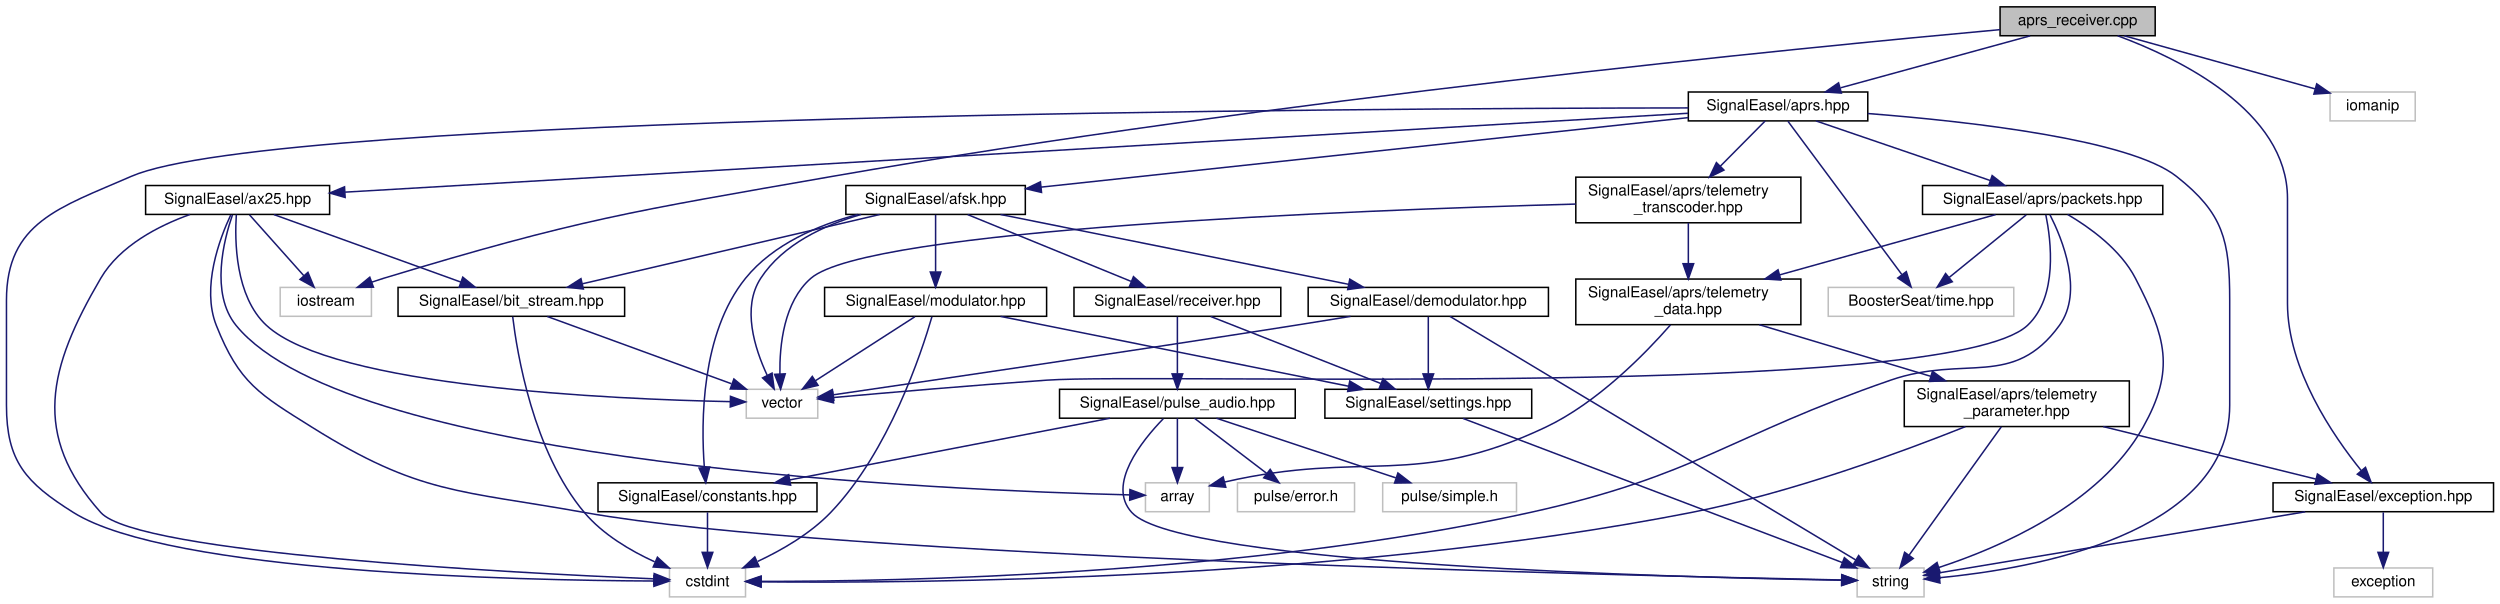
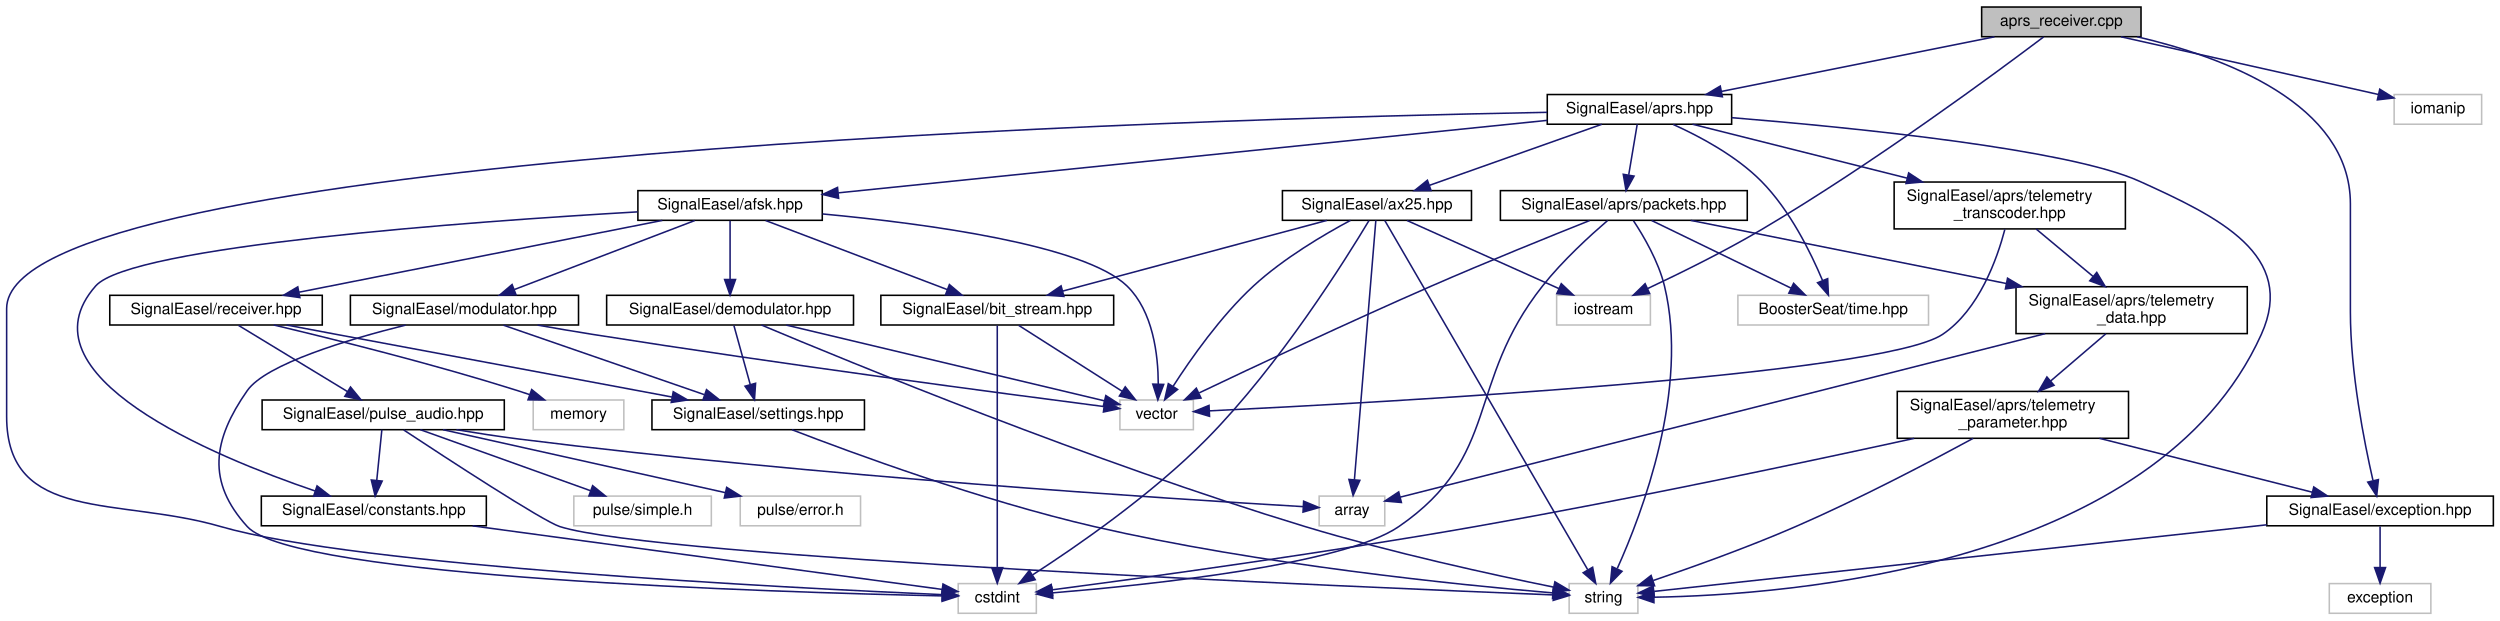
- <svg xmlns="http://www.w3.org/2000/svg" xmlns:xlink="http://www.w3.org/1999/xlink" width="1644pt" height="397pt" viewBox="0.00 0.00 1643.50 397.00">
+ <svg xmlns="http://www.w3.org/2000/svg" xmlns:xlink="http://www.w3.org/1999/xlink" width="1600pt" height="397pt" viewBox="0.00 0.00 1599.50 397.00">
  <g id="graph0" class="graph" transform="scale(1 1) rotate(0) translate(4 393)">
    <g id="node1" class="node">
      <g id="a_node1">
        <a xlink:title="Implementation of the APRS receiver class.">
-           <polygon fill="#bfbfbf" stroke="black" points="1311,-369.5 1311,-388.5 1413,-388.5 1413,-369.5 1311,-369.5" />
-           <text text-anchor="middle" x="1362" y="-376.5" font-family="Helvetica,sans-Serif" font-size="10.00">aprs_receiver.cpp</text>
+           <polygon fill="#bfbfbf" stroke="black" points="1264,-369.5 1264,-388.5 1366,-388.5 1366,-369.5 1264,-369.5" />
+           <text text-anchor="middle" x="1315" y="-376.5" font-family="Helvetica,sans-Serif" font-size="10.00">aprs_receiver.cpp</text>
        </a>
      </g>
    </g>
    <g id="node2" class="node">
      <g id="a_node2">
        <a xlink:href="aprs_8hpp.html" target="_top" xlink:title=" ">
-           <polygon fill="none" stroke="black" points="1106,-313.5 1106,-332.5 1224,-332.5 1224,-313.5 1106,-313.5" />
-           <text text-anchor="middle" x="1165" y="-320.5" font-family="Helvetica,sans-Serif" font-size="10.00">SignalEasel/aprs.hpp</text>
+           <polygon fill="none" stroke="black" points="986,-313.5 986,-332.5 1104,-332.5 1104,-313.5 986,-313.5" />
+           <text text-anchor="middle" x="1045" y="-320.5" font-family="Helvetica,sans-Serif" font-size="10.00">SignalEasel/aprs.hpp</text>
        </a>
      </g>
    </g>
    <g id="edge1" class="edge">
-       <path fill="none" stroke="midnightblue" d="M1330.78,-369.44C1297.07,-360.2 1243.2,-345.44 1206.07,-335.26" />
-       <polygon fill="midnightblue" stroke="midnightblue" points="1206.64,-331.78 1196.07,-332.52 1204.79,-338.54 1206.64,-331.78" />
-     </g>
-     <g id="node21" class="node">
-       <g id="a_node21">
+       <path fill="none" stroke="midnightblue" d="M1272.22,-369.44C1224.82,-359.96 1148.37,-344.67 1097.42,-334.48" />
+       <polygon fill="midnightblue" stroke="midnightblue" points="1098.07,-331.05 1087.58,-332.52 1096.7,-337.91 1098.07,-331.05" />
+     </g>
+     <g id="node22" class="node">
+       <g id="a_node22">
        <a xlink:href="exception_8hpp.html" target="_top" xlink:title="SignalEasel exceptions.">
-           <polygon fill="none" stroke="black" points="1490.5,-56.5 1490.5,-75.5 1635.5,-75.5 1635.5,-56.5 1490.5,-56.5" />
-           <text text-anchor="middle" x="1563" y="-63.5" font-family="Helvetica,sans-Serif" font-size="10.00">SignalEasel/exception.hpp</text>
-         </a>
-       </g>
-     </g>
-     <g id="edge52" class="edge">
-       <path fill="none" stroke="midnightblue" d="M1388.28,-369.49C1428.32,-354.69 1500,-320.14 1500,-262.5 1500,-262.5 1500,-262.5 1500,-193.5 1500,-150.21 1529.93,-106.49 1548.53,-83.51" />
-       <polygon fill="midnightblue" stroke="midnightblue" points="1551.29,-85.67 1555.02,-75.76 1545.92,-81.18 1551.29,-85.67" />
-     </g>
-     <g id="node25" class="node">
-       <g id="a_node25">
-         <a xlink:title=" ">
-           <polygon fill="none" stroke="#bfbfbf" points="180,-185 180,-204 240,-204 240,-185 180,-185" />
-           <text text-anchor="middle" x="210" y="-192" font-family="Helvetica,sans-Serif" font-size="10.00">iostream</text>
-         </a>
-       </g>
-     </g>
-     <g id="edge54" class="edge">
-       <path fill="none" stroke="midnightblue" d="M1310.94,-373.51C1181.74,-361.74 831.6,-327.44 543,-277 410.56,-253.85 376.68,-248.95 248,-210 245.43,-209.22 242.78,-208.35 240.14,-207.44" />
-       <polygon fill="midnightblue" stroke="midnightblue" points="241.32,-204.15 230.72,-204.01 238.92,-210.72 241.32,-204.15" />
+           <polygon fill="none" stroke="black" points="1446.5,-56.5 1446.5,-75.5 1591.5,-75.5 1591.5,-56.5 1446.5,-56.5" />
+           <text text-anchor="middle" x="1519" y="-63.5" font-family="Helvetica,sans-Serif" font-size="10.00">SignalEasel/exception.hpp</text>
+         </a>
+       </g>
+     </g>
+     <g id="edge53" class="edge">
+       <path fill="none" stroke="midnightblue" d="M1363.61,-369.45C1418.42,-356.68 1500,-326.87 1500,-262.5 1500,-262.5 1500,-262.5 1500,-193.5 1500,-154.77 1508.82,-110.11 1514.44,-85.57" />
+       <polygon fill="midnightblue" stroke="midnightblue" points="1517.92,-86.06 1516.82,-75.52 1511.11,-84.44 1517.92,-86.06" />
    </g>
    <g id="node26" class="node">
      <g id="a_node26">
        <a xlink:title=" ">
+           <polygon fill="none" stroke="#bfbfbf" points="992,-185 992,-204 1052,-204 1052,-185 992,-185" />
+           <text text-anchor="middle" x="1022" y="-192" font-family="Helvetica,sans-Serif" font-size="10.00">iostream</text>
+         </a>
+       </g>
+     </g>
+     <g id="edge55" class="edge">
+       <path fill="none" stroke="midnightblue" d="M1303.68,-369.39C1274.58,-347.43 1194.42,-288.13 1123,-246 1099.09,-231.9 1070.74,-217.95 1050.17,-208.3" />
+       <polygon fill="midnightblue" stroke="midnightblue" points="1051.57,-205.09 1041.03,-204.05 1048.62,-211.44 1051.57,-205.09" />
+     </g>
+     <g id="node27" class="node">
+       <g id="a_node27">
+         <a xlink:title=" ">
          <polygon fill="none" stroke="#bfbfbf" points="1528,-313.5 1528,-332.5 1584,-332.5 1584,-313.5 1528,-313.5" />
          <text text-anchor="middle" x="1556" y="-320.5" font-family="Helvetica,sans-Serif" font-size="10.00">iomanip</text>
        </a>
      </g>
    </g>
-     <g id="edge53" class="edge">
-       <path fill="none" stroke="midnightblue" d="M1392.74,-369.44C1426.73,-359.98 1481.5,-344.74 1518.11,-334.55" />
-       <polygon fill="midnightblue" stroke="midnightblue" points="1519.23,-337.87 1527.92,-331.82 1517.35,-331.12 1519.23,-337.87" />
+     <g id="edge54" class="edge">
+       <path fill="none" stroke="midnightblue" d="M1353.19,-369.44C1398.25,-359.35 1472.75,-342.65 1517.81,-332.56" />
+       <polygon fill="midnightblue" stroke="midnightblue" points="1518.79,-335.92 1527.78,-330.32 1517.26,-329.09 1518.79,-335.92" />
    </g>
    <g id="node3" class="node">
      <g id="a_node3">
        <a xlink:title=" ">
-           <polygon fill="none" stroke="#bfbfbf" points="436,-0.5 436,-19.5 486,-19.5 486,-0.5 436,-0.5" />
-           <text text-anchor="middle" x="461" y="-7.5" font-family="Helvetica,sans-Serif" font-size="10.00">cstdint</text>
+           <polygon fill="none" stroke="#bfbfbf" points="609,-0.5 609,-19.5 659,-19.5 659,-0.5 609,-0.5" />
+           <text text-anchor="middle" x="634" y="-7.5" font-family="Helvetica,sans-Serif" font-size="10.00">cstdint</text>
        </a>
      </g>
    </g>
    <g id="edge2" class="edge">
-       <path fill="none" stroke="midnightblue" d="M1105.98,-322.03C893.6,-321.81 175.87,-318.02 82,-277 34.91,-256.43 0,-246.88 0,-195.5 0,-195.5 0,-195.5 0,-126.5 0,-89.56 12.71,-75.62 44,-56 107.28,-16.31 336.95,-11.34 425.68,-10.92" />
-       <polygon fill="midnightblue" stroke="midnightblue" points="425.79,-14.42 435.78,-10.89 425.77,-7.42 425.79,-14.42" />
+       <path fill="none" stroke="midnightblue" d="M985.82,-321.11C764.76,-317 0,-295.55 0,-195.5 0,-195.5 0,-195.5 0,-126.5 0,-58.02 71.24,-75.11 137,-56 223.99,-30.72 500.53,-16.71 598.87,-12.43" />
+       <polygon fill="midnightblue" stroke="midnightblue" points="599.05,-15.93 608.89,-12 598.75,-8.93 599.05,-15.93" />
    </g>
    <g id="node4" class="node">
      <g id="a_node4">
        <a xlink:title=" ">
-           <polygon fill="none" stroke="#bfbfbf" points="1217,-0.5 1217,-19.5 1261,-19.5 1261,-0.5 1217,-0.5" />
-           <text text-anchor="middle" x="1239" y="-7.5" font-family="Helvetica,sans-Serif" font-size="10.00">string</text>
+           <polygon fill="none" stroke="#bfbfbf" points="1000,-0.5 1000,-19.5 1044,-19.5 1044,-0.5 1000,-0.5" />
+           <text text-anchor="middle" x="1022" y="-7.5" font-family="Helvetica,sans-Serif" font-size="10.00">string</text>
        </a>
      </g>
    </g>
    <g id="edge3" class="edge">
-       <path fill="none" stroke="midnightblue" d="M1224,-318.35C1291.38,-313.09 1396.28,-301.22 1427,-277 1457.96,-252.59 1462,-234.92 1462,-195.5 1462,-195.5 1462,-195.5 1462,-126.5 1462,-41.6 1332.96,-19.03 1271.2,-13.09" />
-       <polygon fill="midnightblue" stroke="midnightblue" points="1271.46,-9.6 1261.2,-12.22 1270.86,-16.57 1271.46,-9.6" />
+       <path fill="none" stroke="midnightblue" d="M1104.02,-317.69C1183.34,-311.22 1319.63,-297.52 1365,-277 1415.72,-254.06 1465.91,-229.74 1443,-179 1375.77,-30.11 1140.74,-12.22 1054.26,-10.78" />
+       <polygon fill="midnightblue" stroke="midnightblue" points="1054.27,-7.28 1044.23,-10.68 1054.2,-14.28 1054.27,-7.28" />
    </g>
    <g id="node5" class="node">
      <g id="a_node5">
        <a xlink:title=" ">
-           <polygon fill="none" stroke="#bfbfbf" points="1198,-185 1198,-204 1320,-204 1320,-185 1198,-185" />
-           <text text-anchor="middle" x="1259" y="-192" font-family="Helvetica,sans-Serif" font-size="10.00">BoosterSeat/time.hpp</text>
+           <polygon fill="none" stroke="#bfbfbf" points="1108,-185 1108,-204 1230,-204 1230,-185 1108,-185" />
+           <text text-anchor="middle" x="1169" y="-192" font-family="Helvetica,sans-Serif" font-size="10.00">BoosterSeat/time.hpp</text>
        </a>
      </g>
    </g>
    <g id="edge4" class="edge">
-       <path fill="none" stroke="midnightblue" d="M1171.46,-313.31C1186.89,-292.54 1226.1,-239.77 1246.4,-212.46" />
-       <polygon fill="midnightblue" stroke="midnightblue" points="1249.34,-214.37 1252.49,-204.26 1243.72,-210.19 1249.34,-214.37" />
+       <path fill="none" stroke="midnightblue" d="M1066.58,-313.35C1083.51,-305.74 1106.83,-293.33 1123,-277 1141.27,-258.56 1154.65,-231.4 1162.13,-213.58" />
+       <polygon fill="midnightblue" stroke="midnightblue" points="1165.46,-214.66 1165.93,-204.08 1158.97,-212.06 1165.46,-214.66" />
    </g>
    <g id="node6" class="node">
      <g id="a_node6">
        <a xlink:href="afsk_8hpp.html" target="_top" xlink:title="AFSK related modulation/demodulation.">
-           <polygon fill="none" stroke="black" points="552,-252 552,-271 670,-271 670,-252 552,-252" />
-           <text text-anchor="middle" x="611" y="-259" font-family="Helvetica,sans-Serif" font-size="10.00">SignalEasel/afsk.hpp</text>
+           <polygon fill="none" stroke="black" points="404,-252 404,-271 522,-271 522,-252 404,-252" />
+           <text text-anchor="middle" x="463" y="-259" font-family="Helvetica,sans-Serif" font-size="10.00">SignalEasel/afsk.hpp</text>
        </a>
      </g>
    </g>
    <g id="edge5" class="edge">
-       <path fill="none" stroke="midnightblue" d="M1105.97,-315.66C1002.83,-304.58 790.32,-281.76 680.34,-269.95" />
-       <polygon fill="midnightblue" stroke="midnightblue" points="680.66,-266.46 670.35,-268.87 679.92,-273.42 680.66,-266.46" />
-     </g>
-     <g id="node18" class="node">
-       <g id="a_node18">
+       <path fill="none" stroke="midnightblue" d="M985.99,-315.97C877.71,-304.9 647.82,-281.39 532.3,-269.59" />
+       <polygon fill="midnightblue" stroke="midnightblue" points="532.47,-266.08 522.16,-268.55 531.76,-273.05 532.47,-266.08" />
+     </g>
+     <g id="node19" class="node">
+       <g id="a_node19">
        <a xlink:href="packets_8hpp.html" target="_top" xlink:title=" ">
-           <polygon fill="none" stroke="black" points="1260,-252 1260,-271 1418,-271 1418,-252 1260,-252" />
-           <text text-anchor="middle" x="1339" y="-259" font-family="Helvetica,sans-Serif" font-size="10.00">SignalEasel/aprs/packets.hpp</text>
-         </a>
-       </g>
-     </g>
-     <g id="edge29" class="edge">
-       <path fill="none" stroke="midnightblue" d="M1189.93,-313.48C1220.04,-303.18 1270.83,-285.81 1304.64,-274.25" />
-       <polygon fill="midnightblue" stroke="midnightblue" points="1305.79,-277.56 1314.12,-271.01 1303.52,-270.93 1305.79,-277.56" />
-     </g>
-     <g id="node23" class="node">
-       <g id="a_node23">
-         <a xlink:href="telemetry__transcoder_8hpp.html" target="_top" xlink:title=" ">
-           <polygon fill="none" stroke="black" points="1032,-246.5 1032,-276.5 1180,-276.5 1180,-246.5 1032,-246.5" />
-           <text text-anchor="start" x="1040" y="-264.5" font-family="Helvetica,sans-Serif" font-size="10.00">SignalEasel/aprs/telemetry</text>
-           <text text-anchor="middle" x="1106" y="-253.5" font-family="Helvetica,sans-Serif" font-size="10.00">_transcoder.hpp</text>
-         </a>
-       </g>
-     </g>
-     <g id="edge42" class="edge">
-       <path fill="none" stroke="midnightblue" d="M1156.55,-313.48C1148.85,-305.72 1137.18,-293.94 1126.99,-283.66" />
-       <polygon fill="midnightblue" stroke="midnightblue" points="1129.43,-281.16 1119.91,-276.52 1124.46,-286.09 1129.43,-281.16" />
+           <polygon fill="none" stroke="black" points="956,-252 956,-271 1114,-271 1114,-252 956,-252" />
+           <text text-anchor="middle" x="1035" y="-259" font-family="Helvetica,sans-Serif" font-size="10.00">SignalEasel/aprs/packets.hpp</text>
+         </a>
+       </g>
+     </g>
+     <g id="edge30" class="edge">
+       <path fill="none" stroke="midnightblue" d="M1043.57,-313.48C1042.16,-305.08 1039.95,-291.98 1038.14,-281.16" />
+       <polygon fill="midnightblue" stroke="midnightblue" points="1041.54,-280.29 1036.43,-271.01 1034.64,-281.45 1041.54,-280.29" />
    </g>
    <g id="node24" class="node">
      <g id="a_node24">
+         <a xlink:href="telemetry__transcoder_8hpp.html" target="_top" xlink:title=" ">
+           <polygon fill="none" stroke="black" points="1208,-246.5 1208,-276.5 1356,-276.5 1356,-246.5 1208,-246.5" />
+           <text text-anchor="start" x="1216" y="-264.5" font-family="Helvetica,sans-Serif" font-size="10.00">SignalEasel/aprs/telemetry</text>
+           <text text-anchor="middle" x="1282" y="-253.5" font-family="Helvetica,sans-Serif" font-size="10.00">_transcoder.hpp</text>
+         </a>
+       </g>
+     </g>
+     <g id="edge43" class="edge">
+       <path fill="none" stroke="midnightblue" d="M1078.96,-313.48C1114.65,-304.51 1171.71,-290.19 1216.26,-279" />
+       <polygon fill="midnightblue" stroke="midnightblue" points="1217.3,-282.35 1226.14,-276.52 1215.59,-275.56 1217.3,-282.35" />
+     </g>
+     <g id="node25" class="node">
+       <g id="a_node25">
        <a xlink:href="ax25_8hpp.html" target="_top" xlink:title="AX.25 tools.">
-           <polygon fill="none" stroke="black" points="91.5,-252 91.5,-271 212.5,-271 212.5,-252 91.5,-252" />
-           <text text-anchor="middle" x="152" y="-259" font-family="Helvetica,sans-Serif" font-size="10.00">SignalEasel/ax25.hpp</text>
-         </a>
-       </g>
-     </g>
-     <g id="edge45" class="edge">
-       <path fill="none" stroke="midnightblue" d="M1105.79,-318.52C930.12,-308.2 412.34,-277.79 222.67,-266.65" />
-       <polygon fill="midnightblue" stroke="midnightblue" points="222.72,-263.15 212.53,-266.06 222.31,-270.14 222.72,-263.15" />
+           <polygon fill="none" stroke="black" points="816.5,-252 816.5,-271 937.5,-271 937.5,-252 816.5,-252" />
+           <text text-anchor="middle" x="877" y="-259" font-family="Helvetica,sans-Serif" font-size="10.00">SignalEasel/ax25.hpp</text>
+         </a>
+       </g>
+     </g>
+     <g id="edge46" class="edge">
+       <path fill="none" stroke="midnightblue" d="M1020.93,-313.48C991.99,-303.22 943.24,-285.96 910.6,-274.4" />
+       <polygon fill="midnightblue" stroke="midnightblue" points="911.62,-271.05 901.03,-271.01 909.28,-277.65 911.62,-271.05" />
    </g>
    <g id="node7" class="node">
      <g id="a_node7">
        <a xlink:title=" ">
-           <polygon fill="none" stroke="#bfbfbf" points="486.5,-118 486.5,-137 533.5,-137 533.5,-118 486.5,-118" />
-           <text text-anchor="middle" x="510" y="-125" font-family="Helvetica,sans-Serif" font-size="10.00">vector</text>
+           <polygon fill="none" stroke="#bfbfbf" points="712.5,-118 712.5,-137 759.5,-137 759.5,-118 712.5,-118" />
+           <text text-anchor="middle" x="736" y="-125" font-family="Helvetica,sans-Serif" font-size="10.00">vector</text>
        </a>
      </g>
    </g>
    <g id="edge6" class="edge">
-       <path fill="none" stroke="midnightblue" d="M562.01,-251.96C537.79,-244.99 510.66,-232.46 496,-210 483.47,-190.81 492.01,-163.85 500.22,-146.28" />
-       <polygon fill="midnightblue" stroke="midnightblue" points="503.45,-147.66 504.85,-137.15 497.21,-144.49 503.45,-147.66" />
+       <path fill="none" stroke="midnightblue" d="M522.2,-256.07C588.35,-249.89 689.78,-236.34 717,-210 733.77,-193.77 736.98,-165.81 737.04,-147.24" />
+       <polygon fill="midnightblue" stroke="midnightblue" points="740.53,-146.98 736.76,-137.08 733.53,-147.17 740.53,-146.98" />
    </g>
    <g id="node8" class="node">
      <g id="a_node8">
        <a xlink:href="constants_8hpp.html" target="_top" xlink:title="Common constants used throughout the library.">
-           <polygon fill="none" stroke="black" points="389,-56.5 389,-75.5 533,-75.5 533,-56.5 389,-56.5" />
-           <text text-anchor="middle" x="461" y="-63.5" font-family="Helvetica,sans-Serif" font-size="10.00">SignalEasel/constants.hpp</text>
+           <polygon fill="none" stroke="black" points="163,-56.5 163,-75.5 307,-75.5 307,-56.5 163,-56.5" />
+           <text text-anchor="middle" x="235" y="-63.5" font-family="Helvetica,sans-Serif" font-size="10.00">SignalEasel/constants.hpp</text>
        </a>
      </g>
    </g>
    <g id="edge7" class="edge">
-       <path fill="none" stroke="midnightblue" d="M559.81,-251.98C533.91,-245.02 504.17,-232.48 486,-210 456.76,-173.84 456.68,-115.52 458.92,-85.77" />
-       <polygon fill="midnightblue" stroke="midnightblue" points="462.43,-85.83 459.87,-75.55 455.46,-85.18 462.43,-85.83" />
+       <path fill="none" stroke="midnightblue" d="M403.79,-257.4C296.66,-251.18 79.57,-235.55 57,-210 6.7,-153.06 131.49,-101.22 197.39,-78.77" />
+       <polygon fill="midnightblue" stroke="midnightblue" points="198.67,-82.03 207.04,-75.54 196.45,-75.39 198.67,-82.03" />
    </g>
    <g id="node9" class="node">
      <g id="a_node9">
        <a xlink:href="bit__stream_8hpp.html" target="_top" xlink:title="The bit stream class.">
-           <polygon fill="none" stroke="black" points="257.5,-185 257.5,-204 406.5,-204 406.5,-185 257.5,-185" />
-           <text text-anchor="middle" x="332" y="-192" font-family="Helvetica,sans-Serif" font-size="10.00">SignalEasel/bit_stream.hpp</text>
+           <polygon fill="none" stroke="black" points="559.5,-185 559.5,-204 708.5,-204 708.5,-185 559.5,-185" />
+           <text text-anchor="middle" x="634" y="-192" font-family="Helvetica,sans-Serif" font-size="10.00">SignalEasel/bit_stream.hpp</text>
        </a>
      </g>
    </g>
    <g id="edge9" class="edge">
-       <path fill="none" stroke="midnightblue" d="M574.24,-251.94C523.95,-240.22 433.7,-219.19 378.69,-206.38" />
-       <polygon fill="midnightblue" stroke="midnightblue" points="379.38,-202.94 368.84,-204.08 377.79,-209.76 379.38,-202.94" />
+       <path fill="none" stroke="midnightblue" d="M485.71,-251.87C515.56,-240.52 568.17,-220.52 602.03,-207.65" />
+       <polygon fill="midnightblue" stroke="midnightblue" points="603.37,-210.89 611.47,-204.06 600.88,-204.35 603.37,-210.89" />
    </g>
    <g id="node10" class="node">
      <g id="a_node10">
        <a xlink:href="demodulator_8hpp.html" target="_top" xlink:title="Base class for demodulators.">
-           <polygon fill="none" stroke="black" points="856,-185 856,-204 1014,-204 1014,-185 856,-185" />
-           <text text-anchor="middle" x="935" y="-192" font-family="Helvetica,sans-Serif" font-size="10.00">SignalEasel/demodulator.hpp</text>
+           <polygon fill="none" stroke="black" points="384,-185 384,-204 542,-204 542,-185 384,-185" />
+           <text text-anchor="middle" x="463" y="-192" font-family="Helvetica,sans-Serif" font-size="10.00">SignalEasel/demodulator.hpp</text>
        </a>
      </g>
    </g>
    <g id="edge12" class="edge">
-       <path fill="none" stroke="midnightblue" d="M653.69,-251.94C712.65,-240.11 818.94,-218.78 882.63,-206.01" />
-       <polygon fill="midnightblue" stroke="midnightblue" points="883.36,-209.43 892.47,-204.03 881.98,-202.57 883.36,-209.43" />
+       <path fill="none" stroke="midnightblue" d="M463,-251.73C463,-242.18 463,-226.62 463,-214.28" />
+       <polygon fill="midnightblue" stroke="midnightblue" points="466.5,-214.13 463,-204.13 459.5,-214.13 466.5,-214.13" />
    </g>
    <g id="node12" class="node">
      <g id="a_node12">
        <a xlink:href="modulator_8hpp.html" target="_top" xlink:title="Modulator base class.">
-           <polygon fill="none" stroke="black" points="538,-185 538,-204 684,-204 684,-185 538,-185" />
-           <text text-anchor="middle" x="611" y="-192" font-family="Helvetica,sans-Serif" font-size="10.00">SignalEasel/modulator.hpp</text>
+           <polygon fill="none" stroke="black" points="220,-185 220,-204 366,-204 366,-185 220,-185" />
+           <text text-anchor="middle" x="293" y="-192" font-family="Helvetica,sans-Serif" font-size="10.00">SignalEasel/modulator.hpp</text>
        </a>
      </g>
    </g>
    <g id="edge17" class="edge">
-       <path fill="none" stroke="midnightblue" d="M611,-251.73C611,-242.18 611,-226.62 611,-214.28" />
-       <polygon fill="midnightblue" stroke="midnightblue" points="614.5,-214.13 611,-204.13 607.5,-214.13 614.5,-214.13" />
+       <path fill="none" stroke="midnightblue" d="M440.43,-251.87C410.75,-240.52 358.45,-220.52 324.78,-207.65" />
+       <polygon fill="midnightblue" stroke="midnightblue" points="325.99,-204.37 315.4,-204.06 323.49,-210.9 325.99,-204.37" />
    </g>
    <g id="node13" class="node">
      <g id="a_node13">
        <a xlink:href="receiver_8hpp.html" target="_top" xlink:title="Base class for receivers. Demodulators that use pulse audio.">
-           <polygon fill="none" stroke="black" points="702,-185 702,-204 838,-204 838,-185 702,-185" />
-           <text text-anchor="middle" x="770" y="-192" font-family="Helvetica,sans-Serif" font-size="10.00">SignalEasel/receiver.hpp</text>
+           <polygon fill="none" stroke="black" points="66,-185 66,-204 202,-204 202,-185 66,-185" />
+           <text text-anchor="middle" x="134" y="-192" font-family="Helvetica,sans-Serif" font-size="10.00">SignalEasel/receiver.hpp</text>
        </a>
      </g>
    </g>
    <g id="edge21" class="edge">
-       <path fill="none" stroke="midnightblue" d="M632.11,-251.87C659.63,-240.62 707.95,-220.87 739.46,-207.99" />
-       <polygon fill="midnightblue" stroke="midnightblue" points="741.12,-211.09 749.05,-204.06 738.47,-204.61 741.12,-211.09" />
+       <path fill="none" stroke="midnightblue" d="M419.65,-251.94C359.78,-240.11 251.85,-218.78 187.18,-206.01" />
+       <polygon fill="midnightblue" stroke="midnightblue" points="187.67,-202.54 177.18,-204.03 186.32,-209.4 187.67,-202.54" />
    </g>
    <g id="edge8" class="edge">
-       <path fill="none" stroke="midnightblue" d="M461,-56.08C461,-49.01 461,-38.86 461,-29.99" />
-       <polygon fill="midnightblue" stroke="midnightblue" points="464.5,-29.75 461,-19.75 457.5,-29.75 464.5,-29.75" />
+       <path fill="none" stroke="midnightblue" d="M298.22,-56.44C383.12,-44.95 531.07,-24.93 598.59,-15.79" />
+       <polygon fill="midnightblue" stroke="midnightblue" points="599.27,-19.23 608.71,-14.42 598.33,-12.3 599.27,-19.23" />
    </g>
    <g id="edge10" class="edge">
-       <path fill="none" stroke="midnightblue" d="M332.9,-184.72C335.71,-161.23 346.29,-96.04 380,-56 392.18,-41.53 410.27,-30.86 426.26,-23.55" />
-       <polygon fill="midnightblue" stroke="midnightblue" points="428.06,-26.58 435.87,-19.43 425.3,-20.15 428.06,-26.58" />
+       <path fill="none" stroke="midnightblue" d="M634,-184.7C634,-156.69 634,-69.21 634,-30.16" />
+       <polygon fill="midnightblue" stroke="midnightblue" points="637.5,-29.71 634,-19.71 630.5,-29.71 637.5,-29.71" />
    </g>
    <g id="edge11" class="edge">
-       <path fill="none" stroke="midnightblue" d="M355.64,-184.87C386.71,-173.52 441.47,-153.52 476.72,-140.65" />
-       <polygon fill="midnightblue" stroke="midnightblue" points="478.36,-143.78 486.55,-137.06 475.95,-137.21 478.36,-143.78" />
+       <path fill="none" stroke="midnightblue" d="M647.76,-184.73C664.73,-173.92 693.81,-155.38 713.93,-142.57" />
+       <polygon fill="midnightblue" stroke="midnightblue" points="715.91,-145.45 722.46,-137.13 712.15,-139.55 715.91,-145.45" />
    </g>
    <g id="edge13" class="edge">
-       <path fill="none" stroke="midnightblue" d="M949.25,-184.94C997.72,-155.84 1156.46,-60.55 1216.09,-24.75" />
-       <polygon fill="midnightblue" stroke="midnightblue" points="1218,-27.69 1224.78,-19.54 1214.4,-21.69 1218,-27.69" />
+       <path fill="none" stroke="midnightblue" d="M483.04,-184.99C537.91,-161.9 695.57,-97.08 831,-56 886.13,-39.28 951.77,-25.01 989.97,-17.26" />
+       <polygon fill="midnightblue" stroke="midnightblue" points="990.88,-20.64 999.99,-15.24 989.5,-13.78 990.88,-20.64" />
    </g>
    <g id="edge14" class="edge">
-       <path fill="none" stroke="midnightblue" d="M883.83,-184.94C871.76,-182.96 858.93,-180.88 847,-179 736.19,-161.57 604.65,-142.25 543.88,-133.41" />
-       <polygon fill="midnightblue" stroke="midnightblue" points="544.12,-129.91 533.72,-131.93 543.11,-136.84 544.12,-129.91" />
+       <path fill="none" stroke="midnightblue" d="M498.97,-184.94C552.07,-172.29 650.71,-148.81 702.41,-136.5" />
+       <polygon fill="midnightblue" stroke="midnightblue" points="703.48,-139.84 712.4,-134.12 701.86,-133.03 703.48,-139.84" />
    </g>
    <g id="node11" class="node">
      <g id="a_node11">
        <a xlink:href="settings_8hpp.html" target="_top" xlink:title="Settings structures for SignalEasel.">
-           <polygon fill="none" stroke="black" points="867,-118 867,-137 1003,-137 1003,-118 867,-118" />
-           <text text-anchor="middle" x="935" y="-125" font-family="Helvetica,sans-Serif" font-size="10.00">SignalEasel/settings.hpp</text>
+           <polygon fill="none" stroke="black" points="413,-118 413,-137 549,-137 549,-118 413,-118" />
+           <text text-anchor="middle" x="481" y="-125" font-family="Helvetica,sans-Serif" font-size="10.00">SignalEasel/settings.hpp</text>
        </a>
      </g>
    </g>
    <g id="edge15" class="edge">
-       <path fill="none" stroke="midnightblue" d="M935,-184.73C935,-175.18 935,-159.62 935,-147.28" />
-       <polygon fill="midnightblue" stroke="midnightblue" points="938.5,-147.13 935,-137.13 931.5,-147.13 938.5,-147.13" />
+       <path fill="none" stroke="midnightblue" d="M465.43,-184.73C468.1,-175.09 472.47,-159.3 475.9,-146.91" />
+       <polygon fill="midnightblue" stroke="midnightblue" points="479.32,-147.7 478.61,-137.13 472.57,-145.83 479.32,-147.7" />
    </g>
    <g id="edge16" class="edge">
-       <path fill="none" stroke="midnightblue" d="M957.85,-117.82C1011.48,-97.44 1145.52,-46.52 1207.12,-23.11" />
-       <polygon fill="midnightblue" stroke="midnightblue" points="1208.61,-26.29 1216.71,-19.47 1206.12,-19.75 1208.61,-26.29" />
+       <path fill="none" stroke="midnightblue" d="M502.61,-117.97C540.95,-103.17 623.66,-72.71 696,-56 801.86,-31.55 930.33,-18.59 989.41,-13.55" />
+       <polygon fill="midnightblue" stroke="midnightblue" points="989.94,-17.01 999.61,-12.69 989.36,-10.04 989.94,-17.01" />
    </g>
    <g id="edge18" class="edge">
-       <path fill="none" stroke="midnightblue" d="M608.59,-184.7C601.76,-161.18 580.26,-95.91 542,-56 528.63,-42.06 509.98,-31.29 493.95,-23.79" />
-       <polygon fill="midnightblue" stroke="midnightblue" points="494.93,-20.4 484.37,-19.55 492.1,-26.8 494.93,-20.4" />
+       <path fill="none" stroke="midnightblue" d="M255.37,-184.96C218.43,-175.73 165.93,-160.03 154,-143 131.81,-111.33 127.97,-84.59 154,-56 183.83,-23.24 492.65,-13.89 598.58,-11.63" />
+       <polygon fill="midnightblue" stroke="midnightblue" points="598.83,-15.13 608.75,-11.43 598.68,-8.13 598.83,-15.13" />
    </g>
    <g id="edge19" class="edge">
-       <path fill="none" stroke="midnightblue" d="M597.38,-184.73C580.57,-173.92 551.77,-155.38 531.86,-142.57" />
-       <polygon fill="midnightblue" stroke="midnightblue" points="533.71,-139.6 523.41,-137.13 529.92,-145.48 533.71,-139.6" />
+       <path fill="none" stroke="midnightblue" d="M339.78,-184.93C351.29,-182.9 363.58,-180.81 375,-179 494.95,-160.01 637.92,-141.11 701.99,-132.84" />
+       <polygon fill="midnightblue" stroke="midnightblue" points="702.83,-136.26 712.3,-131.51 701.94,-129.32 702.83,-136.26" />
    </g>
    <g id="edge20" class="edge">
-       <path fill="none" stroke="midnightblue" d="M653.69,-184.94C712.65,-173.11 818.94,-151.78 882.63,-139.01" />
-       <polygon fill="midnightblue" stroke="midnightblue" points="883.36,-142.43 892.47,-137.03 881.98,-135.57 883.36,-142.43" />
-     </g>
-     <g id="edge28" class="edge">
-       <path fill="none" stroke="midnightblue" d="M791.91,-184.87C820.59,-173.57 871.04,-153.7 903.73,-140.82" />
-       <polygon fill="midnightblue" stroke="midnightblue" points="905.24,-143.99 913.26,-137.06 902.67,-137.47 905.24,-143.99" />
+       <path fill="none" stroke="midnightblue" d="M317.96,-184.87C350.92,-173.47 409.12,-153.35 446.33,-140.49" />
+       <polygon fill="midnightblue" stroke="midnightblue" points="447.92,-143.64 456.23,-137.06 445.64,-137.02 447.92,-143.64" />
+     </g>
+     <g id="edge29" class="edge">
+       <path fill="none" stroke="midnightblue" d="M179.19,-184.98C189.64,-183.01 200.7,-180.93 211,-179 296.76,-162.93 318.24,-159.07 404,-143 411.08,-141.67 418.52,-140.28 425.88,-138.89" />
+       <polygon fill="midnightblue" stroke="midnightblue" points="426.63,-142.31 435.81,-137.02 425.33,-135.43 426.63,-142.31" />
    </g>
    <g id="node14" class="node">
      <g id="a_node14">
-         <a xlink:href="pulse__audio_8hpp.html" target="_top" xlink:title="Reads audio from pulse audio.">
-           <polygon fill="none" stroke="black" points="692.5,-118 692.5,-137 847.5,-137 847.5,-118 692.5,-118" />
-           <text text-anchor="middle" x="770" y="-125" font-family="Helvetica,sans-Serif" font-size="10.00">SignalEasel/pulse_audio.hpp</text>
+         <a xlink:title=" ">
+           <polygon fill="none" stroke="#bfbfbf" points="337,-118 337,-137 395,-137 395,-118 337,-118" />
+           <text text-anchor="middle" x="366" y="-125" font-family="Helvetica,sans-Serif" font-size="10.00">memory</text>
        </a>
      </g>
    </g>
    <g id="edge22" class="edge">
-       <path fill="none" stroke="midnightblue" d="M770,-184.73C770,-175.18 770,-159.62 770,-147.28" />
-       <polygon fill="midnightblue" stroke="midnightblue" points="773.5,-147.13 770,-137.13 766.5,-147.13 773.5,-147.13" />
-     </g>
-     <g id="edge24" class="edge">
-       <path fill="none" stroke="midnightblue" d="M760.75,-117.67C746.71,-103.2 723.31,-74.26 740,-56 771.52,-21.51 1101.67,-13.21 1206.94,-11.44" />
-       <polygon fill="midnightblue" stroke="midnightblue" points="1207.03,-14.94 1216.97,-11.28 1206.91,-7.94 1207.03,-14.94" />
-     </g>
-     <g id="edge25" class="edge">
-       <path fill="none" stroke="midnightblue" d="M725.73,-117.98C670.2,-107.28 575.03,-88.96 515.2,-77.44" />
-       <polygon fill="midnightblue" stroke="midnightblue" points="515.67,-73.96 505.19,-75.51 514.35,-80.84 515.67,-73.96" />
+       <path fill="none" stroke="midnightblue" d="M170.95,-185C210.03,-175.73 273.33,-159.95 327,-143 329.56,-142.19 332.2,-141.31 334.84,-140.4" />
+       <polygon fill="midnightblue" stroke="midnightblue" points="336.04,-143.69 344.27,-137.02 333.67,-137.1 336.04,-143.69" />
    </g>
    <g id="node15" class="node">
      <g id="a_node15">
-         <a xlink:title=" ">
-           <polygon fill="none" stroke="#bfbfbf" points="749,-56.5 749,-75.5 791,-75.5 791,-56.5 749,-56.5" />
-           <text text-anchor="middle" x="770" y="-63.5" font-family="Helvetica,sans-Serif" font-size="10.00">array</text>
+         <a xlink:href="pulse__audio_8hpp.html" target="_top" xlink:title="Reads audio from pulse audio.">
+           <polygon fill="none" stroke="black" points="163.5,-118 163.5,-137 318.5,-137 318.5,-118 163.5,-118" />
+           <text text-anchor="middle" x="241" y="-125" font-family="Helvetica,sans-Serif" font-size="10.00">SignalEasel/pulse_audio.hpp</text>
        </a>
      </g>
    </g>
    <g id="edge23" class="edge">
-       <path fill="none" stroke="midnightblue" d="M770,-117.98C770,-109.58 770,-96.48 770,-85.66" />
-       <polygon fill="midnightblue" stroke="midnightblue" points="773.5,-85.51 770,-75.51 766.5,-85.51 773.5,-85.51" />
+       <path fill="none" stroke="midnightblue" d="M148.43,-184.73C166.32,-173.87 197.02,-155.22 218.13,-142.39" />
+       <polygon fill="midnightblue" stroke="midnightblue" points="220.07,-145.31 226.8,-137.13 216.43,-139.33 220.07,-145.31" />
+     </g>
+     <g id="edge25" class="edge">
+       <path fill="none" stroke="midnightblue" d="M254.1,-117.83C281.47,-99.77 343.11,-59.52 354,-56 414.86,-36.34 864.79,-17.22 989.84,-12.25" />
+       <polygon fill="midnightblue" stroke="midnightblue" points="990.07,-15.74 999.93,-11.85 989.8,-8.75 990.07,-15.74" />
+     </g>
+     <g id="edge26" class="edge">
+       <path fill="none" stroke="midnightblue" d="M240.14,-117.98C239.29,-109.58 237.97,-96.48 236.88,-85.66" />
+       <polygon fill="midnightblue" stroke="midnightblue" points="240.34,-85.11 235.86,-75.51 233.38,-85.81 240.34,-85.11" />
    </g>
    <g id="node16" class="node">
      <g id="a_node16">
        <a xlink:title=" ">
-           <polygon fill="none" stroke="#bfbfbf" points="809.5,-56.5 809.5,-75.5 886.5,-75.5 886.5,-56.5 809.5,-56.5" />
-           <text text-anchor="middle" x="848" y="-63.5" font-family="Helvetica,sans-Serif" font-size="10.00">pulse/error.h</text>
-         </a>
-       </g>
-     </g>
-     <g id="edge26" class="edge">
-       <path fill="none" stroke="midnightblue" d="M781.18,-117.98C793.57,-108.52 813.79,-93.1 828.75,-81.69" />
-       <polygon fill="midnightblue" stroke="midnightblue" points="831.02,-84.36 836.85,-75.51 826.77,-78.79 831.02,-84.36" />
+           <polygon fill="none" stroke="#bfbfbf" points="840,-56.5 840,-75.5 882,-75.5 882,-56.5 840,-56.5" />
+           <text text-anchor="middle" x="861" y="-63.5" font-family="Helvetica,sans-Serif" font-size="10.00">array</text>
+         </a>
+       </g>
+     </g>
+     <g id="edge24" class="edge">
+       <path fill="none" stroke="midnightblue" d="M287.86,-117.98C300.83,-115.81 314.93,-113.64 328,-112 517.82,-88.21 747.28,-73.57 829.67,-68.76" />
+       <polygon fill="midnightblue" stroke="midnightblue" points="830.08,-72.24 839.86,-68.17 829.68,-65.25 830.08,-72.24" />
    </g>
    <g id="node17" class="node">
      <g id="a_node17">
        <a xlink:title=" ">
-           <polygon fill="none" stroke="#bfbfbf" points="905,-56.5 905,-75.5 993,-75.5 993,-56.5 905,-56.5" />
-           <text text-anchor="middle" x="949" y="-63.5" font-family="Helvetica,sans-Serif" font-size="10.00">pulse/simple.h</text>
+           <polygon fill="none" stroke="#bfbfbf" points="469.5,-56.5 469.5,-75.5 546.5,-75.5 546.5,-56.5 469.5,-56.5" />
+           <text text-anchor="middle" x="508" y="-63.5" font-family="Helvetica,sans-Serif" font-size="10.00">pulse/error.h</text>
        </a>
      </g>
    </g>
    <g id="edge27" class="edge">
-       <path fill="none" stroke="midnightblue" d="M795.65,-117.98C826.62,-107.68 878.87,-90.31 913.65,-78.75" />
-       <polygon fill="midnightblue" stroke="midnightblue" points="915.02,-81.98 923.4,-75.51 912.81,-75.34 915.02,-81.98" />
-     </g>
-     <g id="edge30" class="edge">
-       <path fill="none" stroke="midnightblue" d="M1343.74,-251.92C1351.87,-235.93 1366.12,-201.17 1350,-179 1319.5,-137.05 1288.02,-159.94 1239,-143 1132.95,-106.35 1111.56,-80.2 1002,-56 814.71,-14.63 583.3,-10.6 496.28,-10.68" />
-       <polygon fill="midnightblue" stroke="midnightblue" points="496.15,-7.18 486.16,-10.71 496.17,-14.18 496.15,-7.18" />
+       <path fill="none" stroke="midnightblue" d="M279.25,-117.98C326.84,-107.37 408.11,-89.26 459.88,-77.72" />
+       <polygon fill="midnightblue" stroke="midnightblue" points="460.82,-81.1 469.82,-75.51 459.29,-74.27 460.82,-81.1" />
+     </g>
+     <g id="node18" class="node">
+       <g id="a_node18">
+         <a xlink:title=" ">
+           <polygon fill="none" stroke="#bfbfbf" points="363,-56.5 363,-75.5 451,-75.5 451,-56.5 363,-56.5" />
+           <text text-anchor="middle" x="407" y="-63.5" font-family="Helvetica,sans-Serif" font-size="10.00">pulse/simple.h</text>
+         </a>
+       </g>
+     </g>
+     <g id="edge28" class="edge">
+       <path fill="none" stroke="midnightblue" d="M264.78,-117.98C293.38,-107.72 341.55,-90.46 373.8,-78.9" />
+       <polygon fill="midnightblue" stroke="midnightblue" points="375.03,-82.18 383.26,-75.51 372.67,-75.59 375.03,-82.18" />
    </g>
    <g id="edge31" class="edge">
-       <path fill="none" stroke="midnightblue" d="M1355.43,-251.96C1369.92,-243.45 1390.22,-228.93 1400,-210 1420.02,-171.25 1426.37,-150.02 1405,-112 1376.34,-61.01 1310.34,-32.75 1270.74,-19.83" />
-       <polygon fill="midnightblue" stroke="midnightblue" points="1271.63,-16.44 1261.04,-16.8 1269.54,-23.12 1271.63,-16.44" />
+       <path fill="none" stroke="midnightblue" d="M1024.64,-251.89C1013.54,-242.36 995.8,-226.19 983,-210 933.54,-147.47 956.68,-101.2 891,-56 855.55,-31.6 731.15,-18.63 669.36,-13.57" />
+       <polygon fill="midnightblue" stroke="midnightblue" points="669.54,-10.07 659.3,-12.76 668.99,-17.05 669.54,-10.07" />
+     </g>
+     <g id="edge32" class="edge">
+       <path fill="none" stroke="midnightblue" d="M1041.18,-251.71C1047.59,-242.02 1057.19,-225.72 1061,-210 1077,-143.95 1046.7,-64.37 1030.82,-29.21" />
+       <polygon fill="midnightblue" stroke="midnightblue" points="1033.83,-27.37 1026.43,-19.79 1027.48,-30.33 1033.83,-27.37" />
+     </g>
+     <g id="edge34" class="edge">
+       <path fill="none" stroke="midnightblue" d="M1052.79,-251.87C1075.62,-240.8 1115.43,-221.49 1142,-208.6" />
+       <polygon fill="midnightblue" stroke="midnightblue" points="1143.66,-211.68 1151.13,-204.17 1140.61,-205.38 1143.66,-211.68" />
    </g>
    <g id="edge33" class="edge">
-       <path fill="none" stroke="midnightblue" d="M1328.21,-251.73C1315.26,-241.21 1293.31,-223.38 1277.61,-210.62" />
-       <polygon fill="midnightblue" stroke="midnightblue" points="1279.59,-207.72 1269.62,-204.13 1275.17,-213.15 1279.59,-207.72" />
-     </g>
-     <g id="edge32" class="edge">
-       <path fill="none" stroke="midnightblue" d="M1341.08,-251.8C1344.52,-234.96 1349.19,-197.9 1329,-179 1276.59,-129.96 755.61,-147.98 684,-143 635.22,-139.61 578.83,-134.73 543.78,-131.59" />
-       <polygon fill="midnightblue" stroke="midnightblue" points="543.9,-128.09 533.63,-130.68 543.27,-135.06 543.9,-128.09" />
-     </g>
-     <g id="node19" class="node">
-       <g id="a_node19">
-         <a xlink:href="telemetry__data_8hpp.html" target="_top" xlink:title=" ">
-           <polygon fill="none" stroke="black" points="1032,-179.5 1032,-209.5 1180,-209.5 1180,-179.5 1032,-179.5" />
-           <text text-anchor="start" x="1040" y="-197.5" font-family="Helvetica,sans-Serif" font-size="10.00">SignalEasel/aprs/telemetry</text>
-           <text text-anchor="middle" x="1106" y="-186.5" font-family="Helvetica,sans-Serif" font-size="10.00">_data.hpp</text>
-         </a>
-       </g>
-     </g>
-     <g id="edge34" class="edge">
-       <path fill="none" stroke="midnightblue" d="M1308.06,-251.87C1271.96,-241.8 1211.44,-224.91 1166.02,-212.24" />
-       <polygon fill="midnightblue" stroke="midnightblue" points="1166.86,-208.84 1156.29,-209.53 1164.98,-215.59 1166.86,-208.84" />
-     </g>
-     <g id="edge35" class="edge">
-       <path fill="none" stroke="midnightblue" d="M1094.27,-179.36C1077.91,-160.68 1046.37,-128.25 1012,-112 925.99,-71.34 893.72,-97.3 801,-76 800.9,-75.98 800.8,-75.95 800.7,-75.93" />
-       <polygon fill="midnightblue" stroke="midnightblue" points="801.82,-72.6 791.26,-73.52 800.08,-79.39 801.82,-72.6" />
+       <path fill="none" stroke="midnightblue" d="M1013.1,-251.85C988.41,-242.01 947.12,-225.33 912,-210 858.91,-186.82 797.7,-158 763.26,-141.58" />
+       <polygon fill="midnightblue" stroke="midnightblue" points="764.4,-138.24 753.87,-137.09 761.39,-144.56 764.4,-138.24" />
    </g>
    <g id="node20" class="node">
      <g id="a_node20">
+         <a xlink:href="telemetry__data_8hpp.html" target="_top" xlink:title=" ">
+           <polygon fill="none" stroke="black" points="1286,-179.5 1286,-209.5 1434,-209.5 1434,-179.5 1286,-179.5" />
+           <text text-anchor="start" x="1294" y="-197.5" font-family="Helvetica,sans-Serif" font-size="10.00">SignalEasel/aprs/telemetry</text>
+           <text text-anchor="middle" x="1360" y="-186.5" font-family="Helvetica,sans-Serif" font-size="10.00">_data.hpp</text>
+         </a>
+       </g>
+     </g>
+     <g id="edge35" class="edge">
+       <path fill="none" stroke="midnightblue" d="M1077.82,-251.94C1129.03,-241.69 1215.83,-224.33 1279.66,-211.57" />
+       <polygon fill="midnightblue" stroke="midnightblue" points="1280.58,-214.95 1289.7,-209.56 1279.21,-208.09 1280.58,-214.95" />
+     </g>
+     <g id="edge36" class="edge">
+       <path fill="none" stroke="midnightblue" d="M1304.69,-179.48C1199.57,-152.83 974.07,-95.66 891.83,-74.82" />
+       <polygon fill="midnightblue" stroke="midnightblue" points="892.64,-71.41 882.08,-72.34 890.92,-78.19 892.64,-71.41" />
+     </g>
+     <g id="node21" class="node">
+       <g id="a_node21">
        <a xlink:href="telemetry__parameter_8hpp.html" target="_top" xlink:title=" ">
-           <polygon fill="none" stroke="black" points="1248,-112.5 1248,-142.5 1396,-142.5 1396,-112.5 1248,-112.5" />
-           <text text-anchor="start" x="1256" y="-130.5" font-family="Helvetica,sans-Serif" font-size="10.00">SignalEasel/aprs/telemetry</text>
-           <text text-anchor="middle" x="1322" y="-119.5" font-family="Helvetica,sans-Serif" font-size="10.00">_parameter.hpp</text>
-         </a>
-       </g>
-     </g>
-     <g id="edge36" class="edge">
-       <path fill="none" stroke="midnightblue" d="M1152.6,-179.48C1185.7,-169.51 1230.33,-156.09 1265.47,-145.51" />
-       <polygon fill="midnightblue" stroke="midnightblue" points="1266.54,-148.84 1275.11,-142.61 1264.52,-142.14 1266.54,-148.84" />
+           <polygon fill="none" stroke="black" points="1210,-112.5 1210,-142.5 1358,-142.5 1358,-112.5 1210,-112.5" />
+           <text text-anchor="start" x="1218" y="-130.5" font-family="Helvetica,sans-Serif" font-size="10.00">SignalEasel/aprs/telemetry</text>
+           <text text-anchor="middle" x="1284" y="-119.5" font-family="Helvetica,sans-Serif" font-size="10.00">_parameter.hpp</text>
+         </a>
+       </g>
    </g>
    <g id="edge37" class="edge">
-       <path fill="none" stroke="midnightblue" d="M1288.23,-112.46C1246.64,-95.85 1173.45,-68.85 1108,-56 878.23,-10.9 594.82,-9.38 496.53,-10.39" />
-       <polygon fill="midnightblue" stroke="midnightblue" points="496.23,-6.9 486.27,-10.52 496.32,-13.9 496.23,-6.9" />
+       <path fill="none" stroke="midnightblue" d="M1343.51,-179.4C1333.15,-170.54 1319.62,-158.96 1308.07,-149.09" />
+       <polygon fill="midnightblue" stroke="midnightblue" points="1310.33,-146.42 1300.46,-142.58 1305.78,-151.74 1310.33,-146.42" />
    </g>
    <g id="edge38" class="edge">
-       <path fill="none" stroke="midnightblue" d="M1311.82,-112.34C1296.53,-91.05 1267.66,-50.89 1251.24,-28.03" />
-       <polygon fill="midnightblue" stroke="midnightblue" points="1253.91,-25.75 1245.23,-19.67 1248.22,-29.83 1253.91,-25.75" />
+       <path fill="none" stroke="midnightblue" d="M1220.8,-112.44C1151.95,-97.38 1038.47,-73.32 940,-56 842.17,-38.8 725.95,-22.96 668.99,-15.5" />
+       <polygon fill="midnightblue" stroke="midnightblue" points="669.43,-12.02 659.07,-14.2 668.53,-18.96 669.43,-12.02" />
    </g>
    <g id="edge39" class="edge">
-       <path fill="none" stroke="midnightblue" d="M1378.81,-112.47C1421.57,-101.92 1479.34,-87.66 1518.71,-77.94" />
-       <polygon fill="midnightblue" stroke="midnightblue" points="1519.68,-81.3 1528.55,-75.51 1518,-74.51 1519.68,-81.3" />
+       <path fill="none" stroke="midnightblue" d="M1258.56,-112.45C1231.02,-97.5 1185.57,-73.64 1145,-56 1114.58,-42.77 1078.88,-30.01 1053.8,-21.47" />
+       <polygon fill="midnightblue" stroke="midnightblue" points="1054.68,-18.07 1044.08,-18.2 1052.44,-24.71 1054.68,-18.07" />
+     </g>
+     <g id="edge40" class="edge">
+       <path fill="none" stroke="midnightblue" d="M1339.39,-112.47C1381,-101.94 1437.18,-87.72 1475.56,-78" />
+       <polygon fill="midnightblue" stroke="midnightblue" points="1476.57,-81.35 1485.4,-75.51 1474.85,-74.57 1476.57,-81.35" />
+     </g>
+     <g id="edge42" class="edge">
+       <path fill="none" stroke="midnightblue" d="M1446.47,-57.12C1336.85,-45.21 1133.41,-23.1 1054.48,-14.53" />
+       <polygon fill="midnightblue" stroke="midnightblue" points="1054.51,-11.01 1044.19,-13.41 1053.75,-17.97 1054.51,-11.01" />
+     </g>
+     <g id="node23" class="node">
+       <g id="a_node23">
+         <a xlink:title=" ">
+           <polygon fill="none" stroke="#bfbfbf" points="1486.5,-0.5 1486.5,-19.5 1551.5,-19.5 1551.5,-0.5 1486.5,-0.5" />
+           <text text-anchor="middle" x="1519" y="-7.5" font-family="Helvetica,sans-Serif" font-size="10.00">exception</text>
+         </a>
+       </g>
    </g>
    <g id="edge41" class="edge">
-       <path fill="none" stroke="midnightblue" d="M1511.66,-56.44C1444.11,-45.18 1327.37,-25.73 1271.13,-16.35" />
-       <polygon fill="midnightblue" stroke="midnightblue" points="1271.47,-12.86 1261.03,-14.67 1270.32,-19.77 1271.47,-12.86" />
-     </g>
-     <g id="node22" class="node">
-       <g id="a_node22">
-         <a xlink:title=" ">
-           <polygon fill="none" stroke="#bfbfbf" points="1530.5,-0.5 1530.5,-19.5 1595.5,-19.5 1595.5,-0.5 1530.5,-0.5" />
-           <text text-anchor="middle" x="1563" y="-7.5" font-family="Helvetica,sans-Serif" font-size="10.00">exception</text>
-         </a>
-       </g>
-     </g>
-     <g id="edge40" class="edge">
-       <path fill="none" stroke="midnightblue" d="M1563,-56.08C1563,-49.01 1563,-38.86 1563,-29.99" />
-       <polygon fill="midnightblue" stroke="midnightblue" points="1566.5,-29.75 1563,-19.75 1559.5,-29.75 1566.5,-29.75" />
-     </g>
-     <g id="edge43" class="edge">
-       <path fill="none" stroke="midnightblue" d="M1031.9,-258.8C884.67,-254.74 566.22,-242.29 529,-210 511.19,-194.55 508.33,-165.95 508.61,-147.07" />
-       <polygon fill="midnightblue" stroke="midnightblue" points="512.11,-147.17 509.08,-137.01 505.12,-146.84 512.11,-147.17" />
+       <path fill="none" stroke="midnightblue" d="M1519,-56.08C1519,-49.01 1519,-38.86 1519,-29.99" />
+       <polygon fill="midnightblue" stroke="midnightblue" points="1522.5,-29.75 1519,-19.75 1515.5,-29.75 1522.5,-29.75" />
    </g>
    <g id="edge44" class="edge">
-       <path fill="none" stroke="midnightblue" d="M1106,-246.4C1106,-238.64 1106,-228.81 1106,-219.86" />
-       <polygon fill="midnightblue" stroke="midnightblue" points="1109.5,-219.58 1106,-209.58 1102.5,-219.58 1109.5,-219.58" />
-     </g>
-     <g id="edge46" class="edge">
-       <path fill="none" stroke="midnightblue" d="M120.67,-251.96C100.04,-244.53 74.58,-231.49 62,-210 27.41,-150.94 16.4,-107.04 62,-56 86.07,-29.07 332.7,-16.25 425.74,-12.34" />
-       <polygon fill="midnightblue" stroke="midnightblue" points="425.94,-15.84 435.79,-11.93 425.65,-8.84 425.94,-15.84" />
+       <path fill="none" stroke="midnightblue" d="M1278.87,-246.21C1273.92,-227.35 1262.35,-194.73 1239,-179 1200.16,-152.84 876.49,-135.2 769.89,-130.06" />
+       <polygon fill="midnightblue" stroke="midnightblue" points="769.85,-126.55 759.7,-129.57 769.52,-133.54 769.85,-126.55" />
+     </g>
+     <g id="edge45" class="edge">
+       <path fill="none" stroke="midnightblue" d="M1298.92,-246.4C1309.55,-237.54 1323.45,-225.96 1335.3,-216.09" />
+       <polygon fill="midnightblue" stroke="midnightblue" points="1337.67,-218.67 1343.11,-209.58 1333.19,-213.29 1337.67,-218.67" />
+     </g>
+     <g id="edge47" class="edge">
+       <path fill="none" stroke="midnightblue" d="M871.87,-251.79C857.48,-227.78 814.74,-159.33 768,-112 732.88,-76.43 684.63,-43.16 656.64,-25.1" />
+       <polygon fill="midnightblue" stroke="midnightblue" points="658.28,-21.99 647.97,-19.57 654.52,-27.9 658.28,-21.99" />
+     </g>
+     <g id="edge50" class="edge">
+       <path fill="none" stroke="midnightblue" d="M881.99,-251.91C902.86,-216 983.38,-77.44 1011.91,-28.36" />
+       <polygon fill="midnightblue" stroke="midnightblue" points="1015.03,-29.96 1017.03,-19.55 1008.98,-26.44 1015.03,-29.96" />
+     </g>
+     <g id="edge51" class="edge">
+       <path fill="none" stroke="midnightblue" d="M860.08,-251.97C843.22,-242.96 817.15,-227.65 798,-210 776.93,-190.58 757.82,-163.32 746.55,-145.78" />
+       <polygon fill="midnightblue" stroke="midnightblue" points="749.41,-143.75 741.13,-137.14 743.48,-147.47 749.41,-143.75" />
+     </g>
+     <g id="edge52" class="edge">
+       <path fill="none" stroke="midnightblue" d="M844.98,-251.94C801.55,-240.32 723.88,-219.54 675.86,-206.7" />
+       <polygon fill="midnightblue" stroke="midnightblue" points="676.65,-203.29 666.09,-204.08 674.84,-210.05 676.65,-203.29" />
+     </g>
+     <g id="edge48" class="edge">
+       <path fill="none" stroke="midnightblue" d="M876.29,-251.94C873.88,-222.79 865.96,-126.97 862.57,-85.93" />
+       <polygon fill="midnightblue" stroke="midnightblue" points="866.05,-85.58 861.74,-75.91 859.07,-86.16 866.05,-85.58" />
    </g>
    <g id="edge49" class="edge">
-       <path fill="none" stroke="midnightblue" d="M147.46,-251.61C140.27,-236.28 128.06,-204.09 138,-179 153.06,-141 166.36,-133.7 201,-112 271.64,-67.74 297.96,-70.74 380,-56 543.32,-26.66 1070.42,-14.35 1206.63,-11.61" />
-       <polygon fill="midnightblue" stroke="midnightblue" points="1206.89,-15.11 1216.82,-11.41 1206.75,-8.11 1206.89,-15.11" />
-     </g>
-     <g id="edge50" class="edge">
-       <path fill="none" stroke="midnightblue" d="M151.16,-251.84C150.05,-235.06 150.28,-198.11 171,-179 214.98,-138.46 398.96,-130.45 475.92,-128.88" />
-       <polygon fill="midnightblue" stroke="midnightblue" points="476.11,-132.37 486.04,-128.7 475.98,-125.38 476.11,-132.37" />
-     </g>
-     <g id="edge51" class="edge">
-       <path fill="none" stroke="midnightblue" d="M175.9,-251.87C207.46,-240.47 263.18,-220.35 298.81,-207.49" />
-       <polygon fill="midnightblue" stroke="midnightblue" points="300.07,-210.75 308.29,-204.06 297.69,-204.17 300.07,-210.75" />
-     </g>
-     <g id="edge47" class="edge">
-       <path fill="none" stroke="midnightblue" d="M148.62,-251.71C142.98,-235.37 133.83,-200.06 151,-179 226.3,-86.65 622.97,-70.36 738.44,-67.56" />
-       <polygon fill="midnightblue" stroke="midnightblue" points="738.8,-71.06 748.72,-67.33 738.64,-64.06 738.8,-71.06" />
-     </g>
-     <g id="edge48" class="edge">
-       <path fill="none" stroke="midnightblue" d="M159.82,-251.73C168.95,-241.5 184.24,-224.36 195.55,-211.69" />
-       <polygon fill="midnightblue" stroke="midnightblue" points="198.26,-213.92 202.3,-204.13 193.03,-209.26 198.26,-213.92" />
+       <path fill="none" stroke="midnightblue" d="M896.25,-251.87C921.17,-240.7 964.79,-221.15 993.53,-208.26" />
+       <polygon fill="midnightblue" stroke="midnightblue" points="994.97,-211.45 1002.67,-204.17 992.11,-205.06 994.97,-211.45" />
    </g>
  </g>
</svg>
